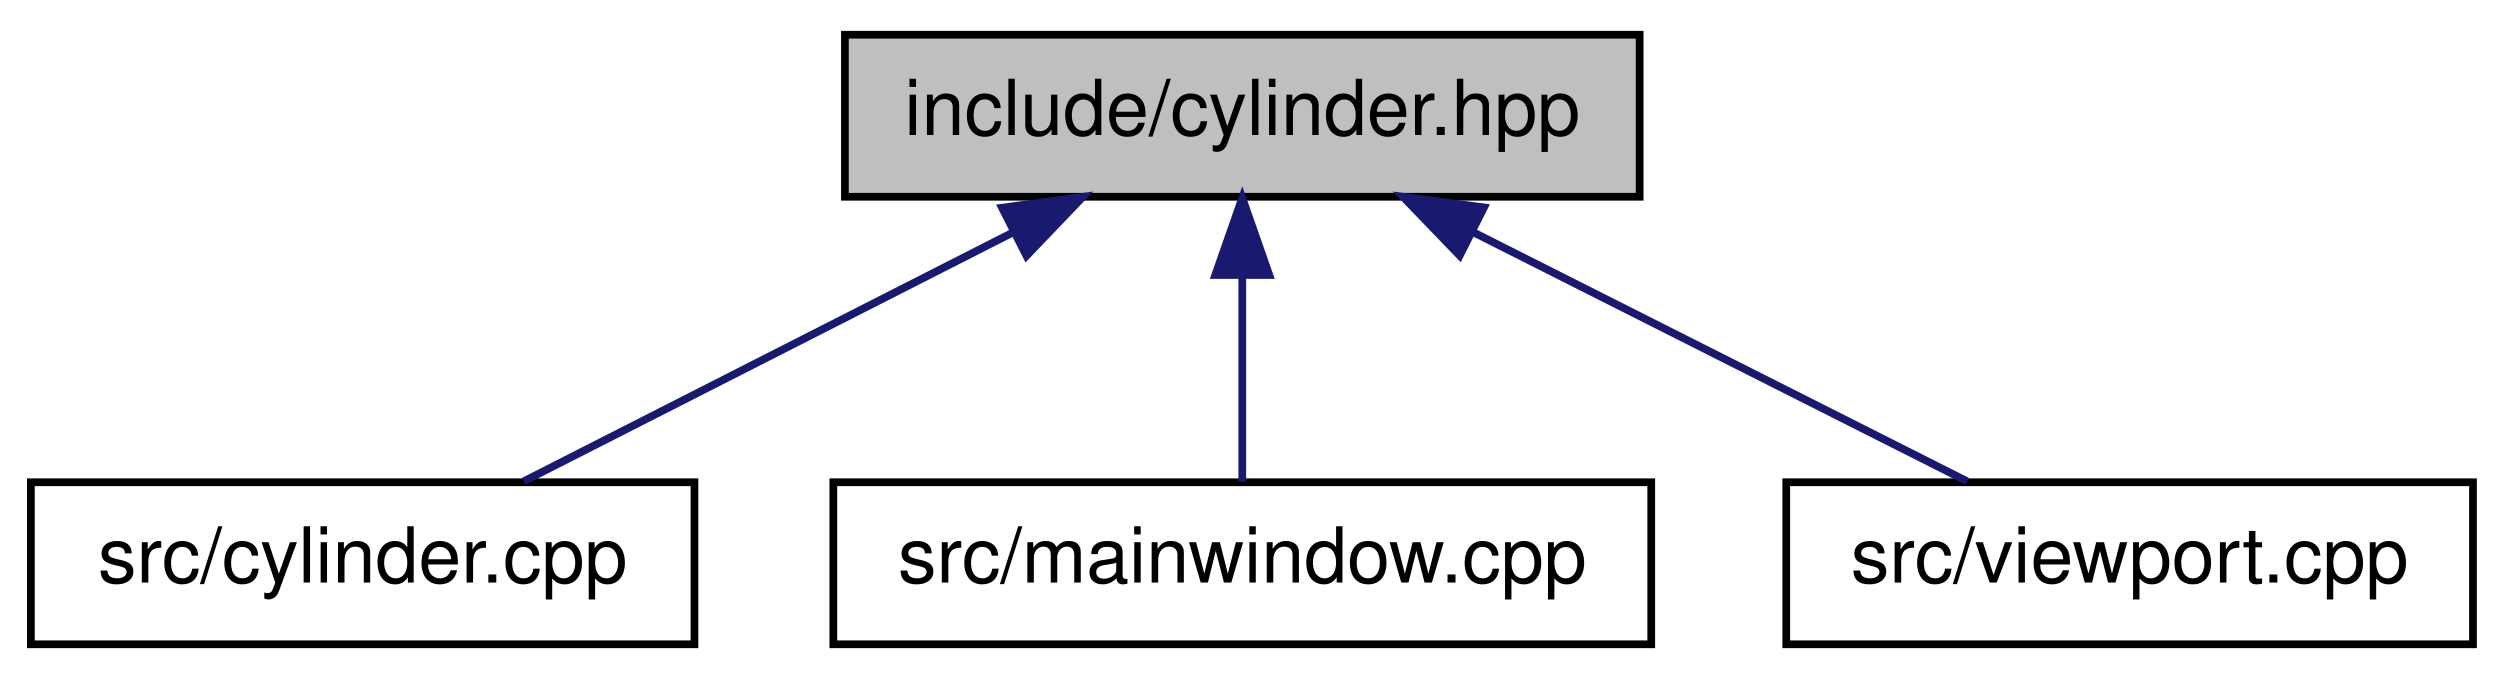
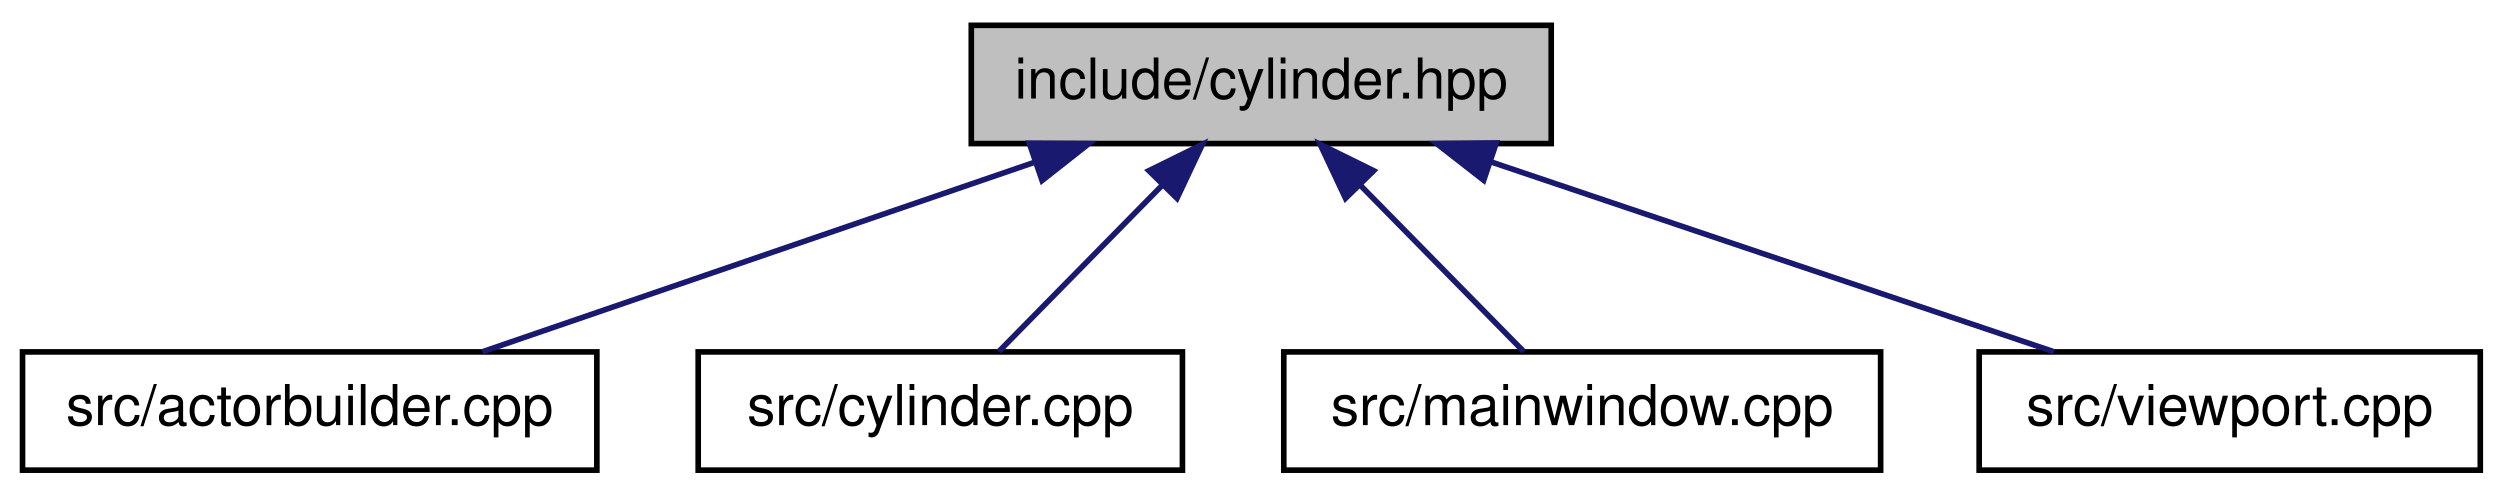
- <svg xmlns="http://www.w3.org/2000/svg" xmlns:xlink="http://www.w3.org/1999/xlink" width="324pt" height="88pt" viewBox="0.00 0.00 324.00 88.00">
+ <svg xmlns="http://www.w3.org/2000/svg" xmlns:xlink="http://www.w3.org/1999/xlink" width="444pt" height="88pt" viewBox="0.00 0.00 444.00 88.00">
  <g id="graph1" class="graph" transform="scale(1 1) rotate(0) translate(4 84)">
-     <polygon fill="white" stroke="white" points="-4,5 -4,-84 321,-84 321,5 -4,5" />
+     <polygon fill="white" stroke="white" points="-4,5 -4,-84 441,-84 441,5 -4,5" />
    <g id="node1" class="node">
-       <polygon fill="#bfbfbf" stroke="black" points="105.5,-58.5 105.5,-79.5 208.5,-79.5 208.5,-58.5 105.5,-58.5" />
-       <text text-anchor="middle" x="157" y="-66.5" font-family="Helvetica,sans-Serif" font-size="10.00">include/cylinder.hpp</text>
+       <polygon fill="#bfbfbf" stroke="black" points="168.5,-58.5 168.5,-79.5 271.5,-79.5 271.5,-58.5 168.5,-58.5" />
+       <text text-anchor="middle" x="220" y="-66.5" font-family="Helvetica,sans-Serif" font-size="10.00">include/cylinder.hpp</text>
    </g>
    <g id="node3" class="node">
-       <a xlink:href="cylinder_8cpp.html" target="_top" xlink:title="src/cylinder.cpp">
-         <polygon fill="white" stroke="black" points="0,-0.5 0,-21.5 86,-21.5 86,-0.5 0,-0.5" />
-         <text text-anchor="middle" x="43" y="-8.5" font-family="Helvetica,sans-Serif" font-size="10.00">src/cylinder.cpp</text>
+       <a xlink:href="actorbuilder_8cpp.html" target="_top" xlink:title="src/actorbuilder.cpp">
+         <polygon fill="white" stroke="black" points="0,-0.5 0,-21.5 102,-21.5 102,-0.5 0,-0.5" />
+         <text text-anchor="middle" x="51" y="-8.5" font-family="Helvetica,sans-Serif" font-size="10.00">src/actorbuilder.cpp</text>
      </a>
    </g>
    <g id="edge2" class="edge">
-       <path fill="none" stroke="midnightblue" d="M127.383,-53.932C107.456,-43.793 81.671,-30.675 63.876,-21.621" />
-       <polygon fill="midnightblue" stroke="midnightblue" points="125.856,-57.081 136.355,-58.497 129.03,-50.843 125.856,-57.081" />
+       <path fill="none" stroke="midnightblue" d="M179.627,-55.144C149.553,-44.823 109.112,-30.944 81.662,-21.523" />
+       <polygon fill="midnightblue" stroke="midnightblue" points="178.801,-58.561 189.395,-58.497 181.073,-51.94 178.801,-58.561" />
    </g>
    <g id="node5" class="node">
-       <a xlink:href="mainwindow_8cpp.html" target="_top" xlink:title="src/mainwindow.cpp">
-         <polygon fill="white" stroke="black" points="104,-0.5 104,-21.5 210,-21.5 210,-0.5 104,-0.5" />
-         <text text-anchor="middle" x="157" y="-8.5" font-family="Helvetica,sans-Serif" font-size="10.00">src/mainwindow.cpp</text>
+       <a xlink:href="cylinder_8cpp.html" target="_top" xlink:title="src/cylinder.cpp">
+         <polygon fill="white" stroke="black" points="120,-0.5 120,-21.5 206,-21.5 206,-0.5 120,-0.5" />
+         <text text-anchor="middle" x="163" y="-8.5" font-family="Helvetica,sans-Serif" font-size="10.00">src/cylinder.cpp</text>
      </a>
    </g>
    <g id="edge4" class="edge">
-       <path fill="none" stroke="midnightblue" d="M157,-48.191C157,-39.168 157,-28.994 157,-21.571" />
-       <polygon fill="midnightblue" stroke="midnightblue" points="153.5,-48.362 157,-58.362 160.5,-48.362 153.5,-48.362" />
+       <path fill="none" stroke="midnightblue" d="M202.426,-51.118C192.913,-41.438 181.486,-29.81 173.388,-21.571" />
+       <polygon fill="midnightblue" stroke="midnightblue" points="200.04,-53.683 209.545,-58.362 205.032,-48.776 200.04,-53.683" />
    </g>
    <g id="node7" class="node">
-       <a xlink:href="viewport_8cpp.html" target="_top" xlink:title="src/viewport.cpp">
-         <polygon fill="white" stroke="black" points="227.5,-0.5 227.5,-21.5 316.5,-21.5 316.5,-0.5 227.5,-0.5" />
-         <text text-anchor="middle" x="272" y="-8.5" font-family="Helvetica,sans-Serif" font-size="10.00">src/viewport.cpp</text>
+       <a xlink:href="mainwindow_8cpp.html" target="_top" xlink:title="src/mainwindow.cpp">
+         <polygon fill="white" stroke="black" points="224,-0.5 224,-21.5 330,-21.5 330,-0.5 224,-0.5" />
+         <text text-anchor="middle" x="277" y="-8.5" font-family="Helvetica,sans-Serif" font-size="10.00">src/mainwindow.cpp</text>
      </a>
    </g>
    <g id="edge6" class="edge">
-       <path fill="none" stroke="midnightblue" d="M186.876,-53.932C206.979,-43.793 232.99,-30.675 250.941,-21.621" />
-       <polygon fill="midnightblue" stroke="midnightblue" points="185.178,-50.868 177.826,-58.497 188.33,-57.118 185.178,-50.868" />
+       <path fill="none" stroke="midnightblue" d="M237.574,-51.118C247.087,-41.438 258.514,-29.81 266.612,-21.571" />
+       <polygon fill="midnightblue" stroke="midnightblue" points="234.968,-48.776 230.455,-58.362 239.96,-53.683 234.968,-48.776" />
+     </g>
+     <g id="node9" class="node">
+       <a xlink:href="viewport_8cpp.html" target="_top" xlink:title="src/viewport.cpp">
+         <polygon fill="white" stroke="black" points="347.5,-0.5 347.5,-21.5 436.5,-21.5 436.5,-0.5 347.5,-0.5" />
+         <text text-anchor="middle" x="392" y="-8.5" font-family="Helvetica,sans-Serif" font-size="10.00">src/viewport.cpp</text>
+       </a>
+     </g>
+     <g id="edge8" class="edge">
+       <path fill="none" stroke="midnightblue" d="M260.691,-55.279C291.339,-44.944 332.735,-30.985 360.794,-21.523" />
+       <polygon fill="midnightblue" stroke="midnightblue" points="259.505,-51.985 251.148,-58.497 261.742,-58.618 259.505,-51.985" />
    </g>
  </g>
</svg>
